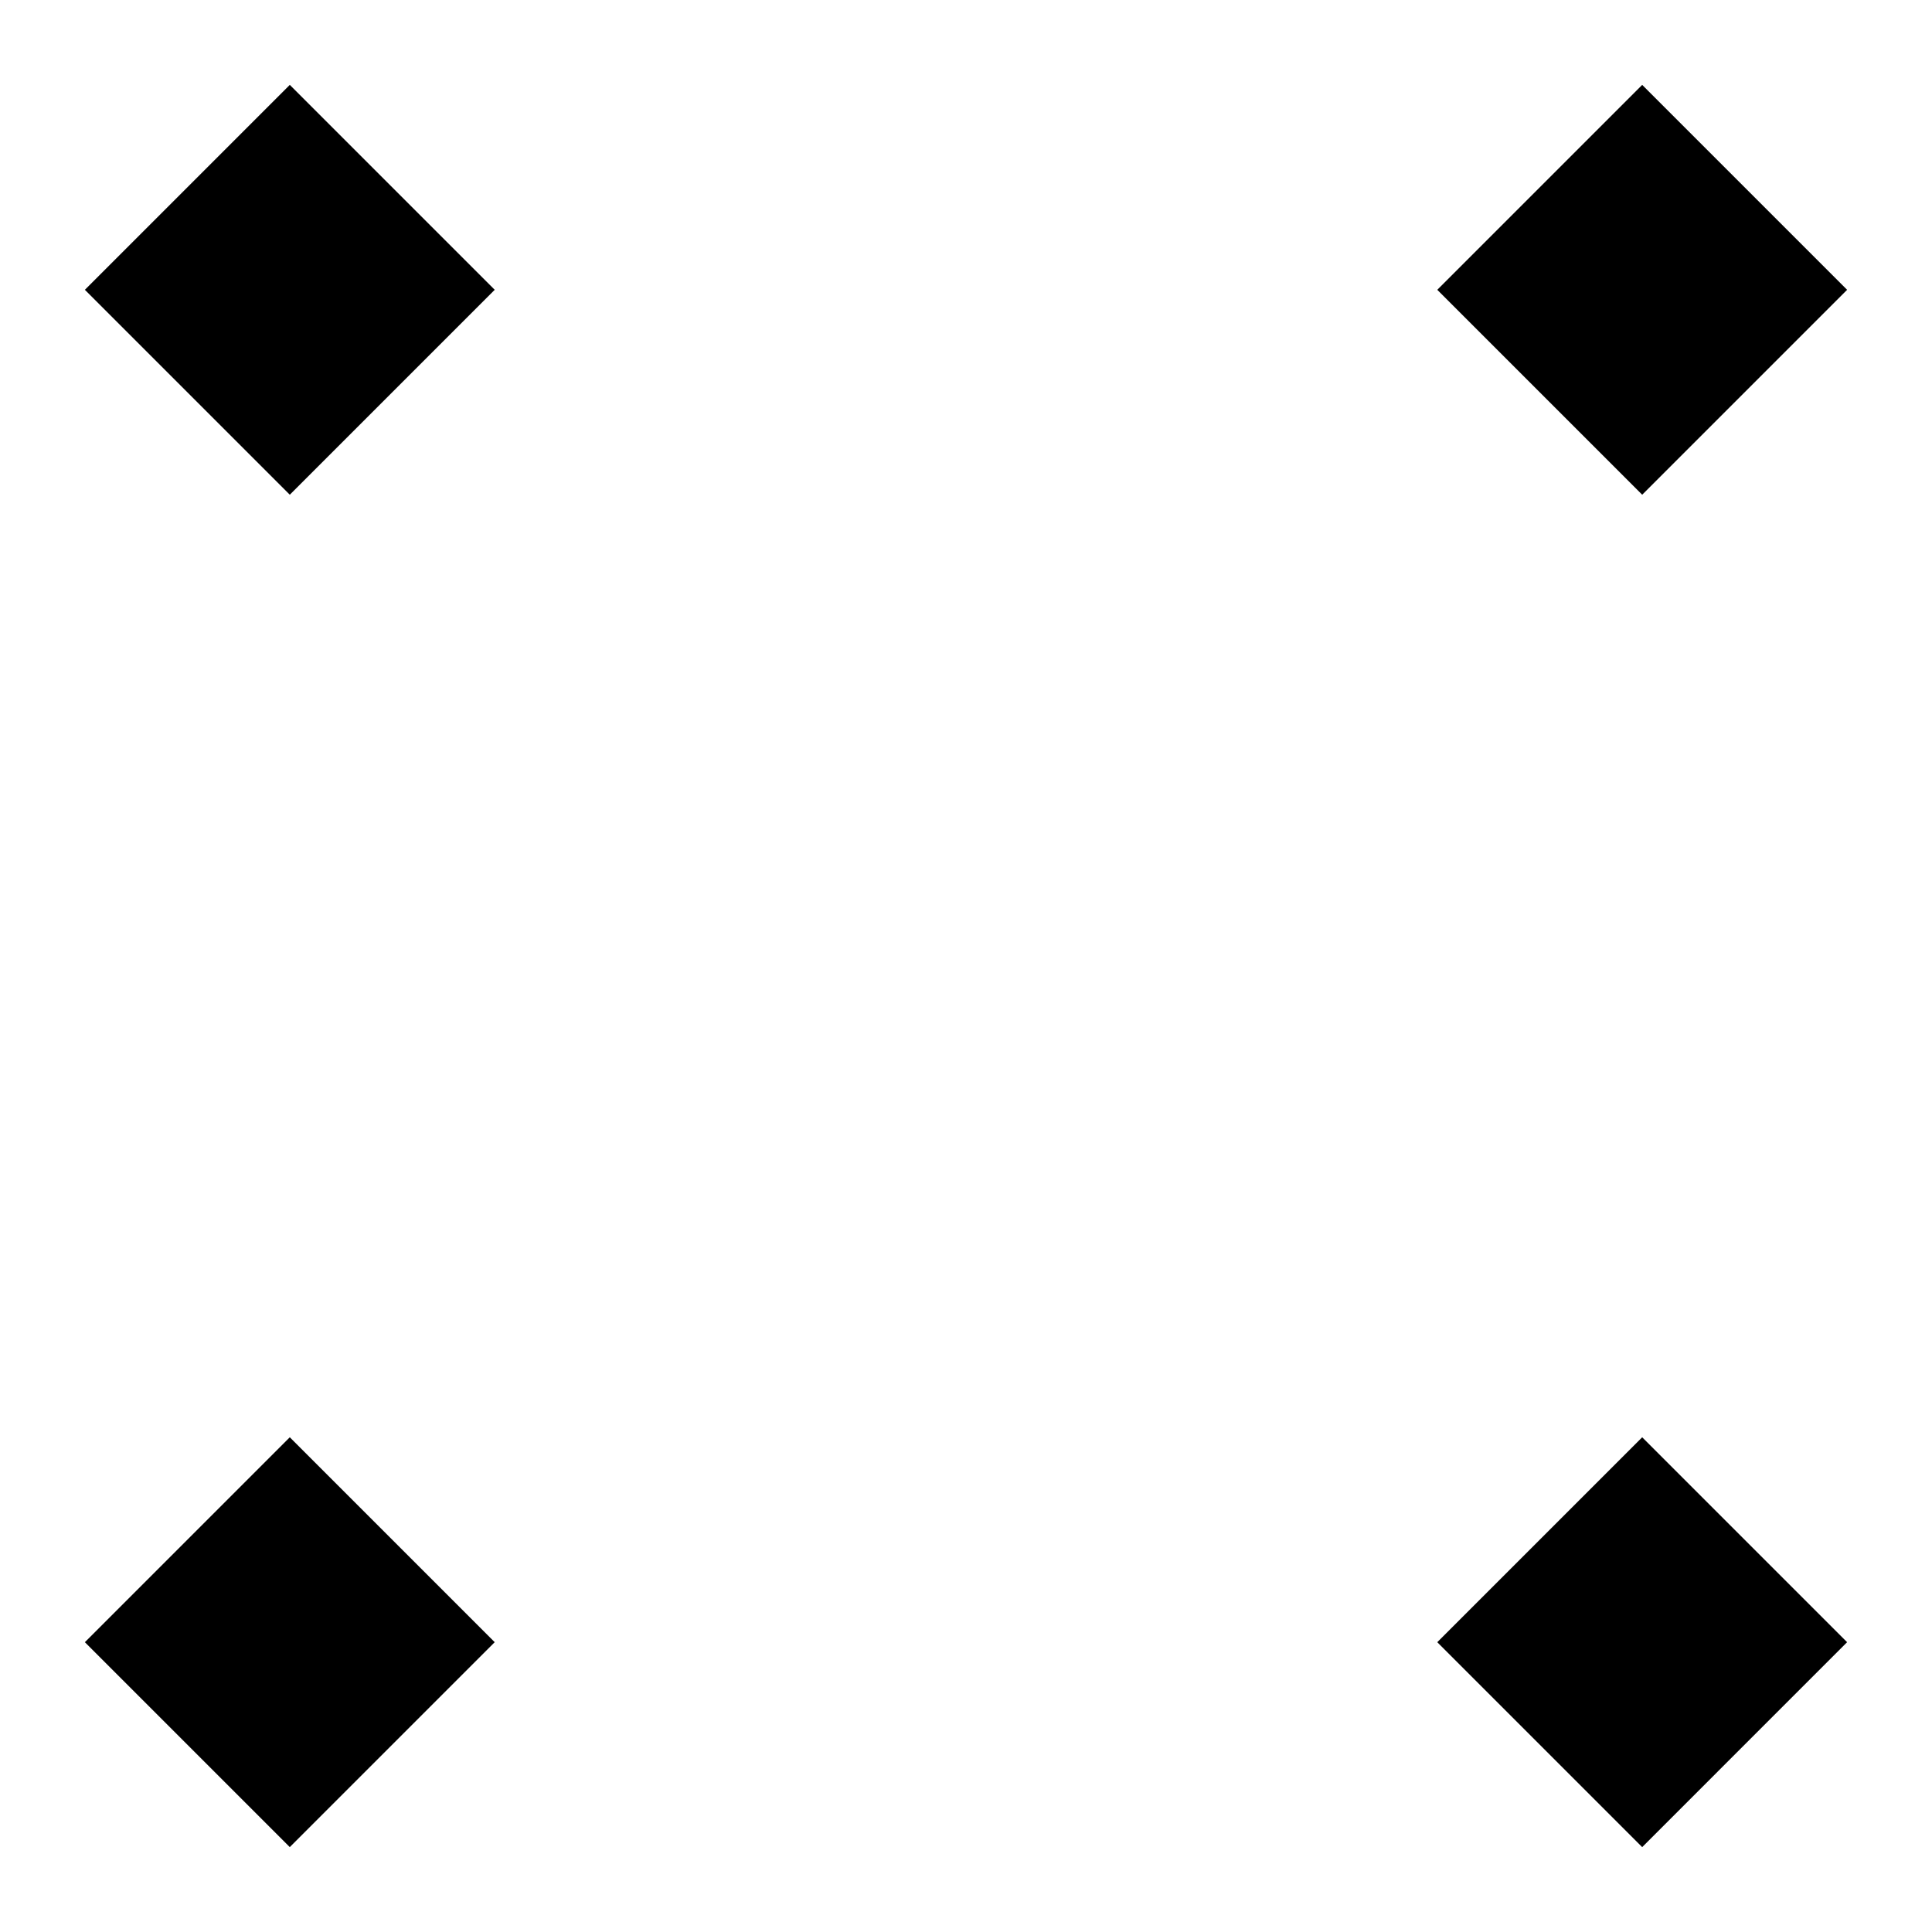
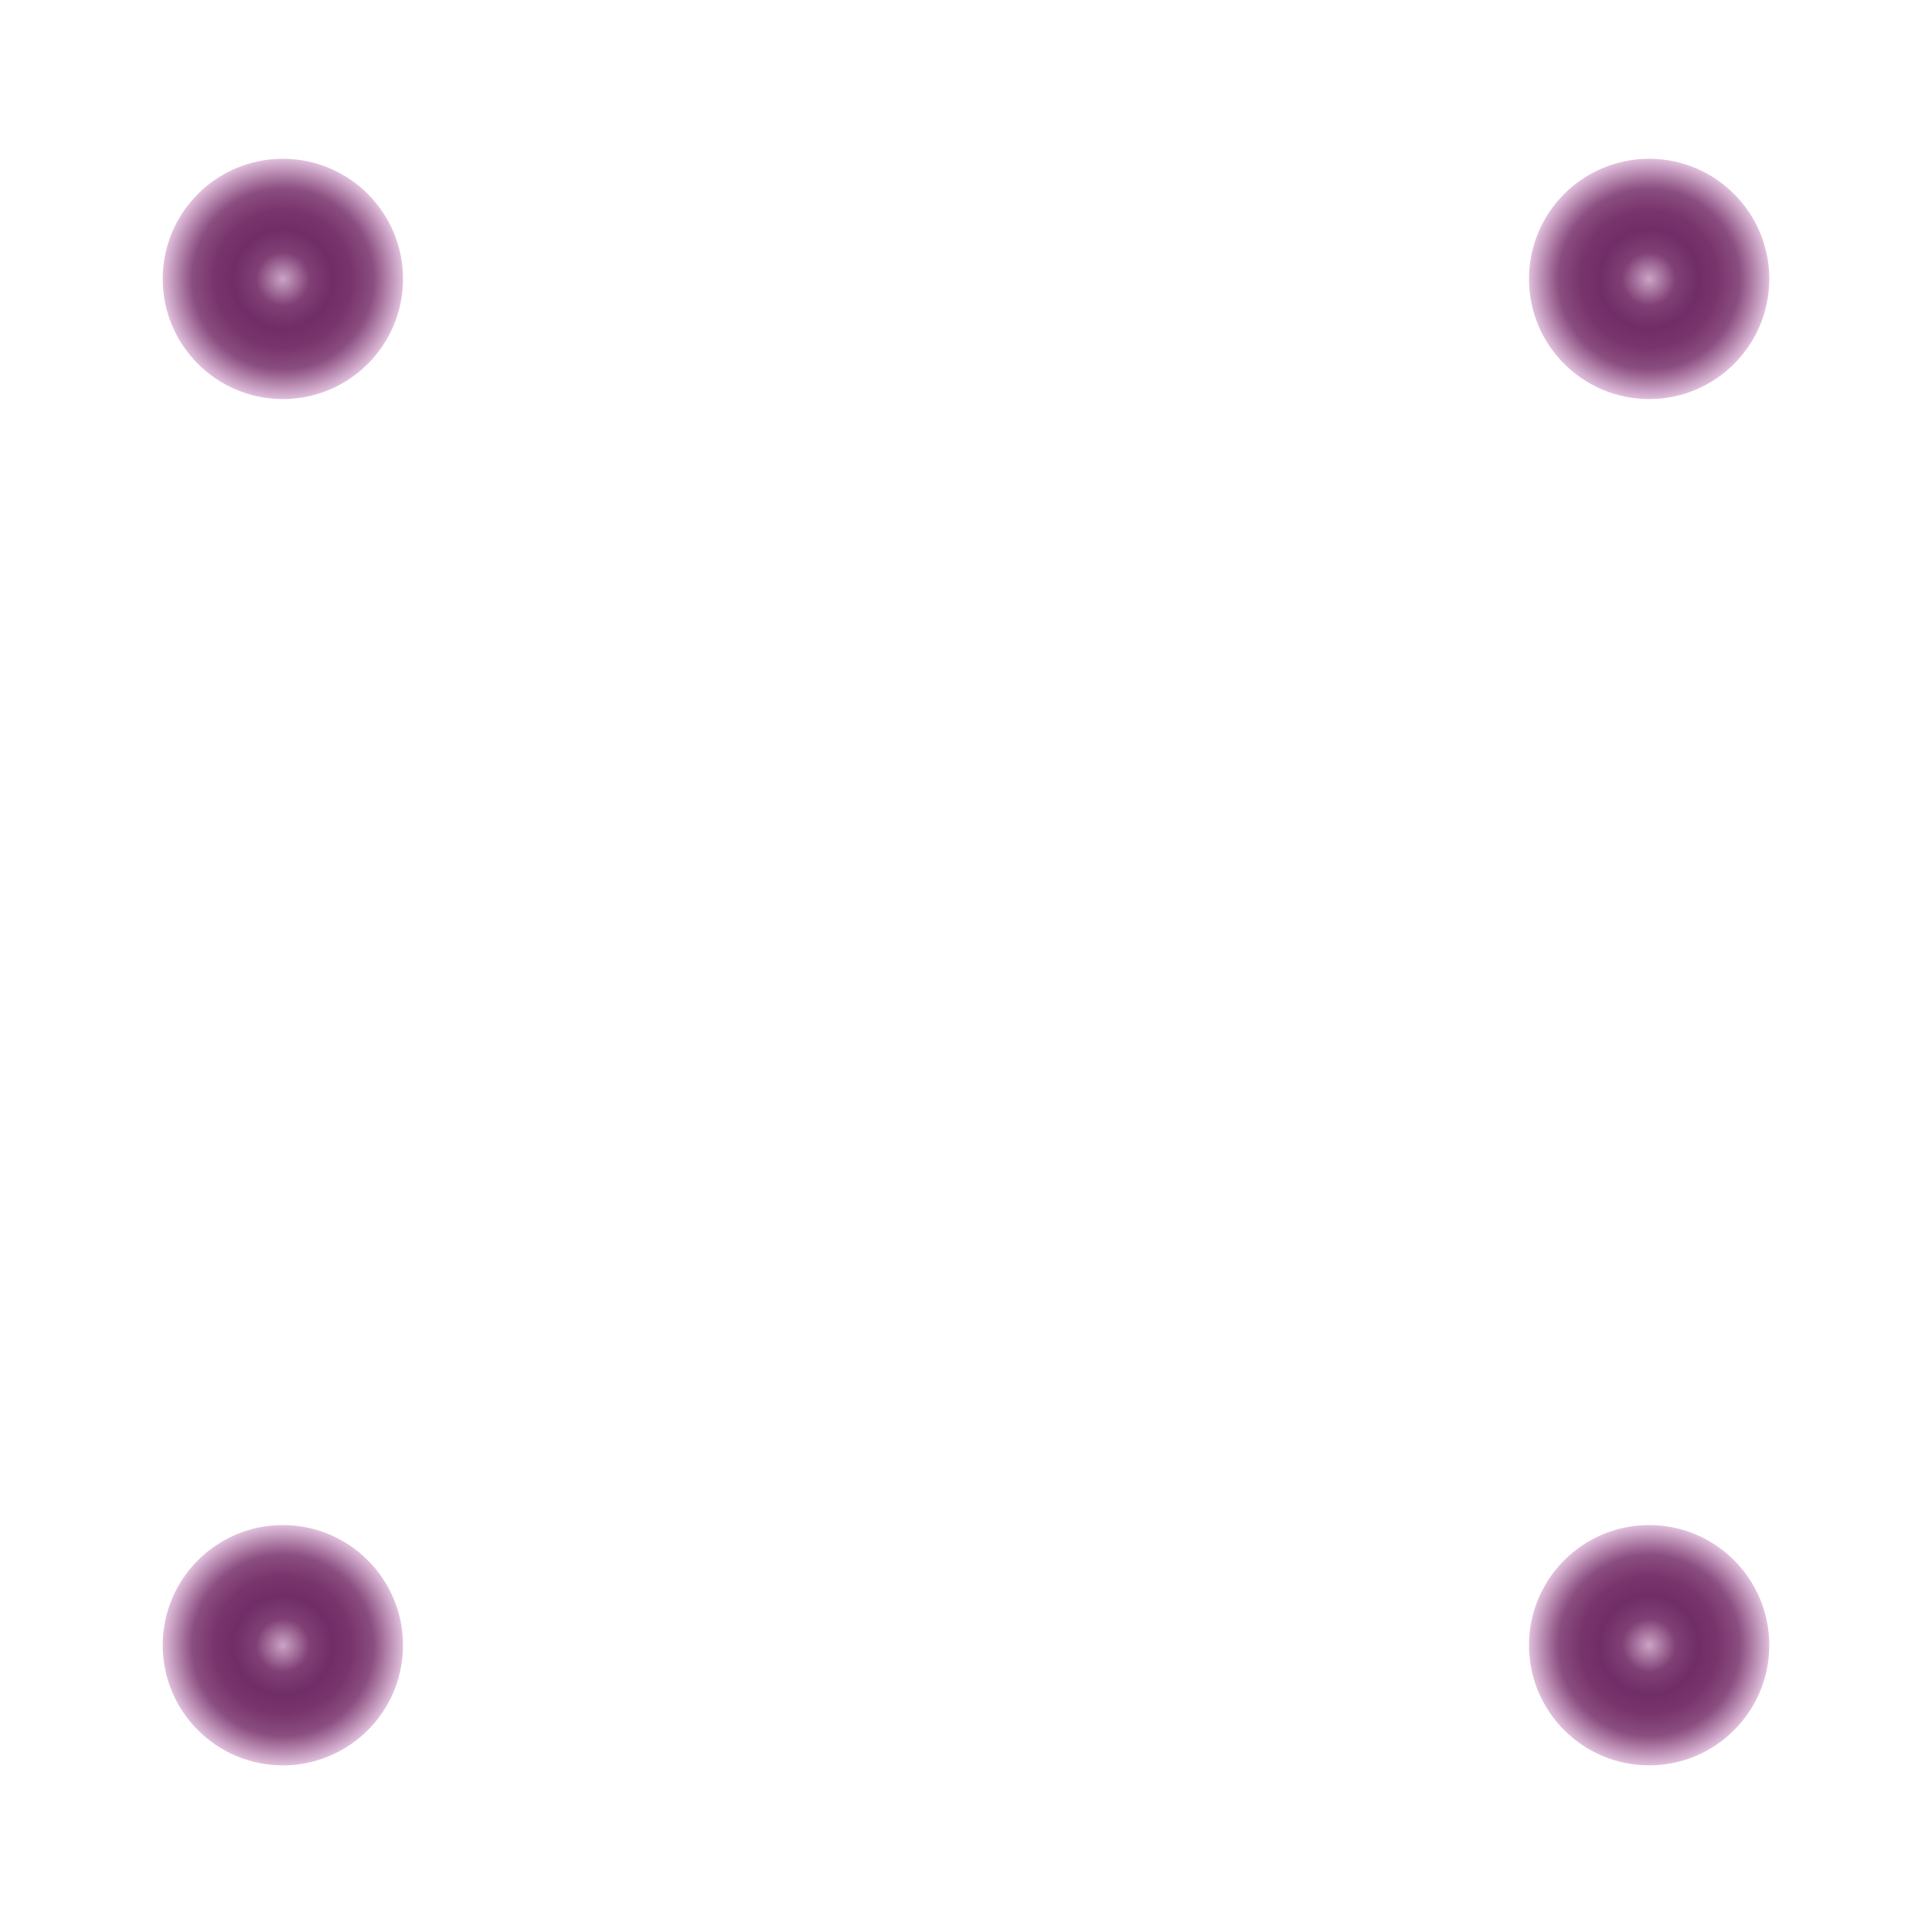
- <svg xmlns="http://www.w3.org/2000/svg" version="1.1" id="Calque_1" x="0px" y="0px" viewBox="0 0 800 800" style="enable-background:new 0 0 800 800;" xml:space="preserve">
-   <g>
-     <rect x="60" y="60" transform="matrix(0.7071 -0.7071 0.7071 0.7071 -49.7056 120)" width="120" height="120" />
-   </g>
-   <g>
-     <rect x="620" y="620" transform="matrix(0.7071 -0.7071 0.7071 0.7071 -281.6652 680)" width="120" height="120" />
-   </g>
-   <g>
-     <rect x="620" y="60" transform="matrix(0.7071 -0.7071 0.7071 0.7071 114.3147 515.9799)" width="120" height="120" />
-   </g>
-   <g>
-     <rect x="60" y="620" transform="matrix(0.7071 -0.7071 0.7071 0.7071 -445.6856 284.0204)" width="120" height="120" />
-   </g>
+ <svg xmlns="http://www.w3.org/2000/svg" version="1.1" id="Calque_1" x="0px" y="0px" viewBox="0 0 64 64" enable-background="new 0 0 64 64" xml:space="preserve">
+   <radialGradient id="SVGID_1_" cx="54.63" cy="54.503" r="3.975" gradientUnits="userSpaceOnUse">
+     <stop offset="0" style="stop-color:#CBA4C6" />
+     <stop offset="0.222" style="stop-color:#804075" />
+     <stop offset="0.415" style="stop-color:#702D67" />
+     <stop offset="0.575" style="stop-color:#78356D" />
+     <stop offset="0.755" style="stop-color:#8B4E80" />
+     <stop offset="1" style="stop-color:#DFBEDB" />
+   </radialGradient>
+   <circle fill="url(#SVGID_1_)" cx="54.63" cy="54.5" r="3.98" />
+   <radialGradient id="SVGID_00000068665246638353934390000011481594671466696064_" cx="9.37" cy="9.243" r="3.975" gradientUnits="userSpaceOnUse">
+     <stop offset="0" style="stop-color:#CBA4C6" />
+     <stop offset="0.222" style="stop-color:#804075" />
+     <stop offset="0.415" style="stop-color:#702D67" />
+     <stop offset="0.575" style="stop-color:#78356D" />
+     <stop offset="0.755" style="stop-color:#8B4E80" />
+     <stop offset="1" style="stop-color:#DFBEDB" />
+   </radialGradient>
+   <circle fill="url(#SVGID_00000068665246638353934390000011481594671466696064_)" cx="9.37" cy="9.24" r="3.98" />
+   <radialGradient id="SVGID_00000067206515685648820400000000823302436318321281_" cx="54.63" cy="9.243" r="3.975" gradientUnits="userSpaceOnUse">
+     <stop offset="0" style="stop-color:#CBA4C6" />
+     <stop offset="0.222" style="stop-color:#804075" />
+     <stop offset="0.415" style="stop-color:#702D67" />
+     <stop offset="0.575" style="stop-color:#78356D" />
+     <stop offset="0.755" style="stop-color:#8B4E80" />
+     <stop offset="1" style="stop-color:#DFBEDB" />
+   </radialGradient>
+   <circle fill="url(#SVGID_00000067206515685648820400000000823302436318321281_)" cx="54.63" cy="9.24" r="3.98" />
+   <radialGradient id="SVGID_00000017518013092696286230000007210369983328761506_" cx="9.37" cy="54.503" r="3.975" gradientUnits="userSpaceOnUse">
+     <stop offset="0" style="stop-color:#CBA4C6" />
+     <stop offset="0.222" style="stop-color:#804075" />
+     <stop offset="0.415" style="stop-color:#702D67" />
+     <stop offset="0.575" style="stop-color:#78356D" />
+     <stop offset="0.755" style="stop-color:#8B4E80" />
+     <stop offset="1" style="stop-color:#DFBEDB" />
+   </radialGradient>
+   <circle fill="url(#SVGID_00000017518013092696286230000007210369983328761506_)" cx="9.37" cy="54.5" r="3.98" />
</svg>
